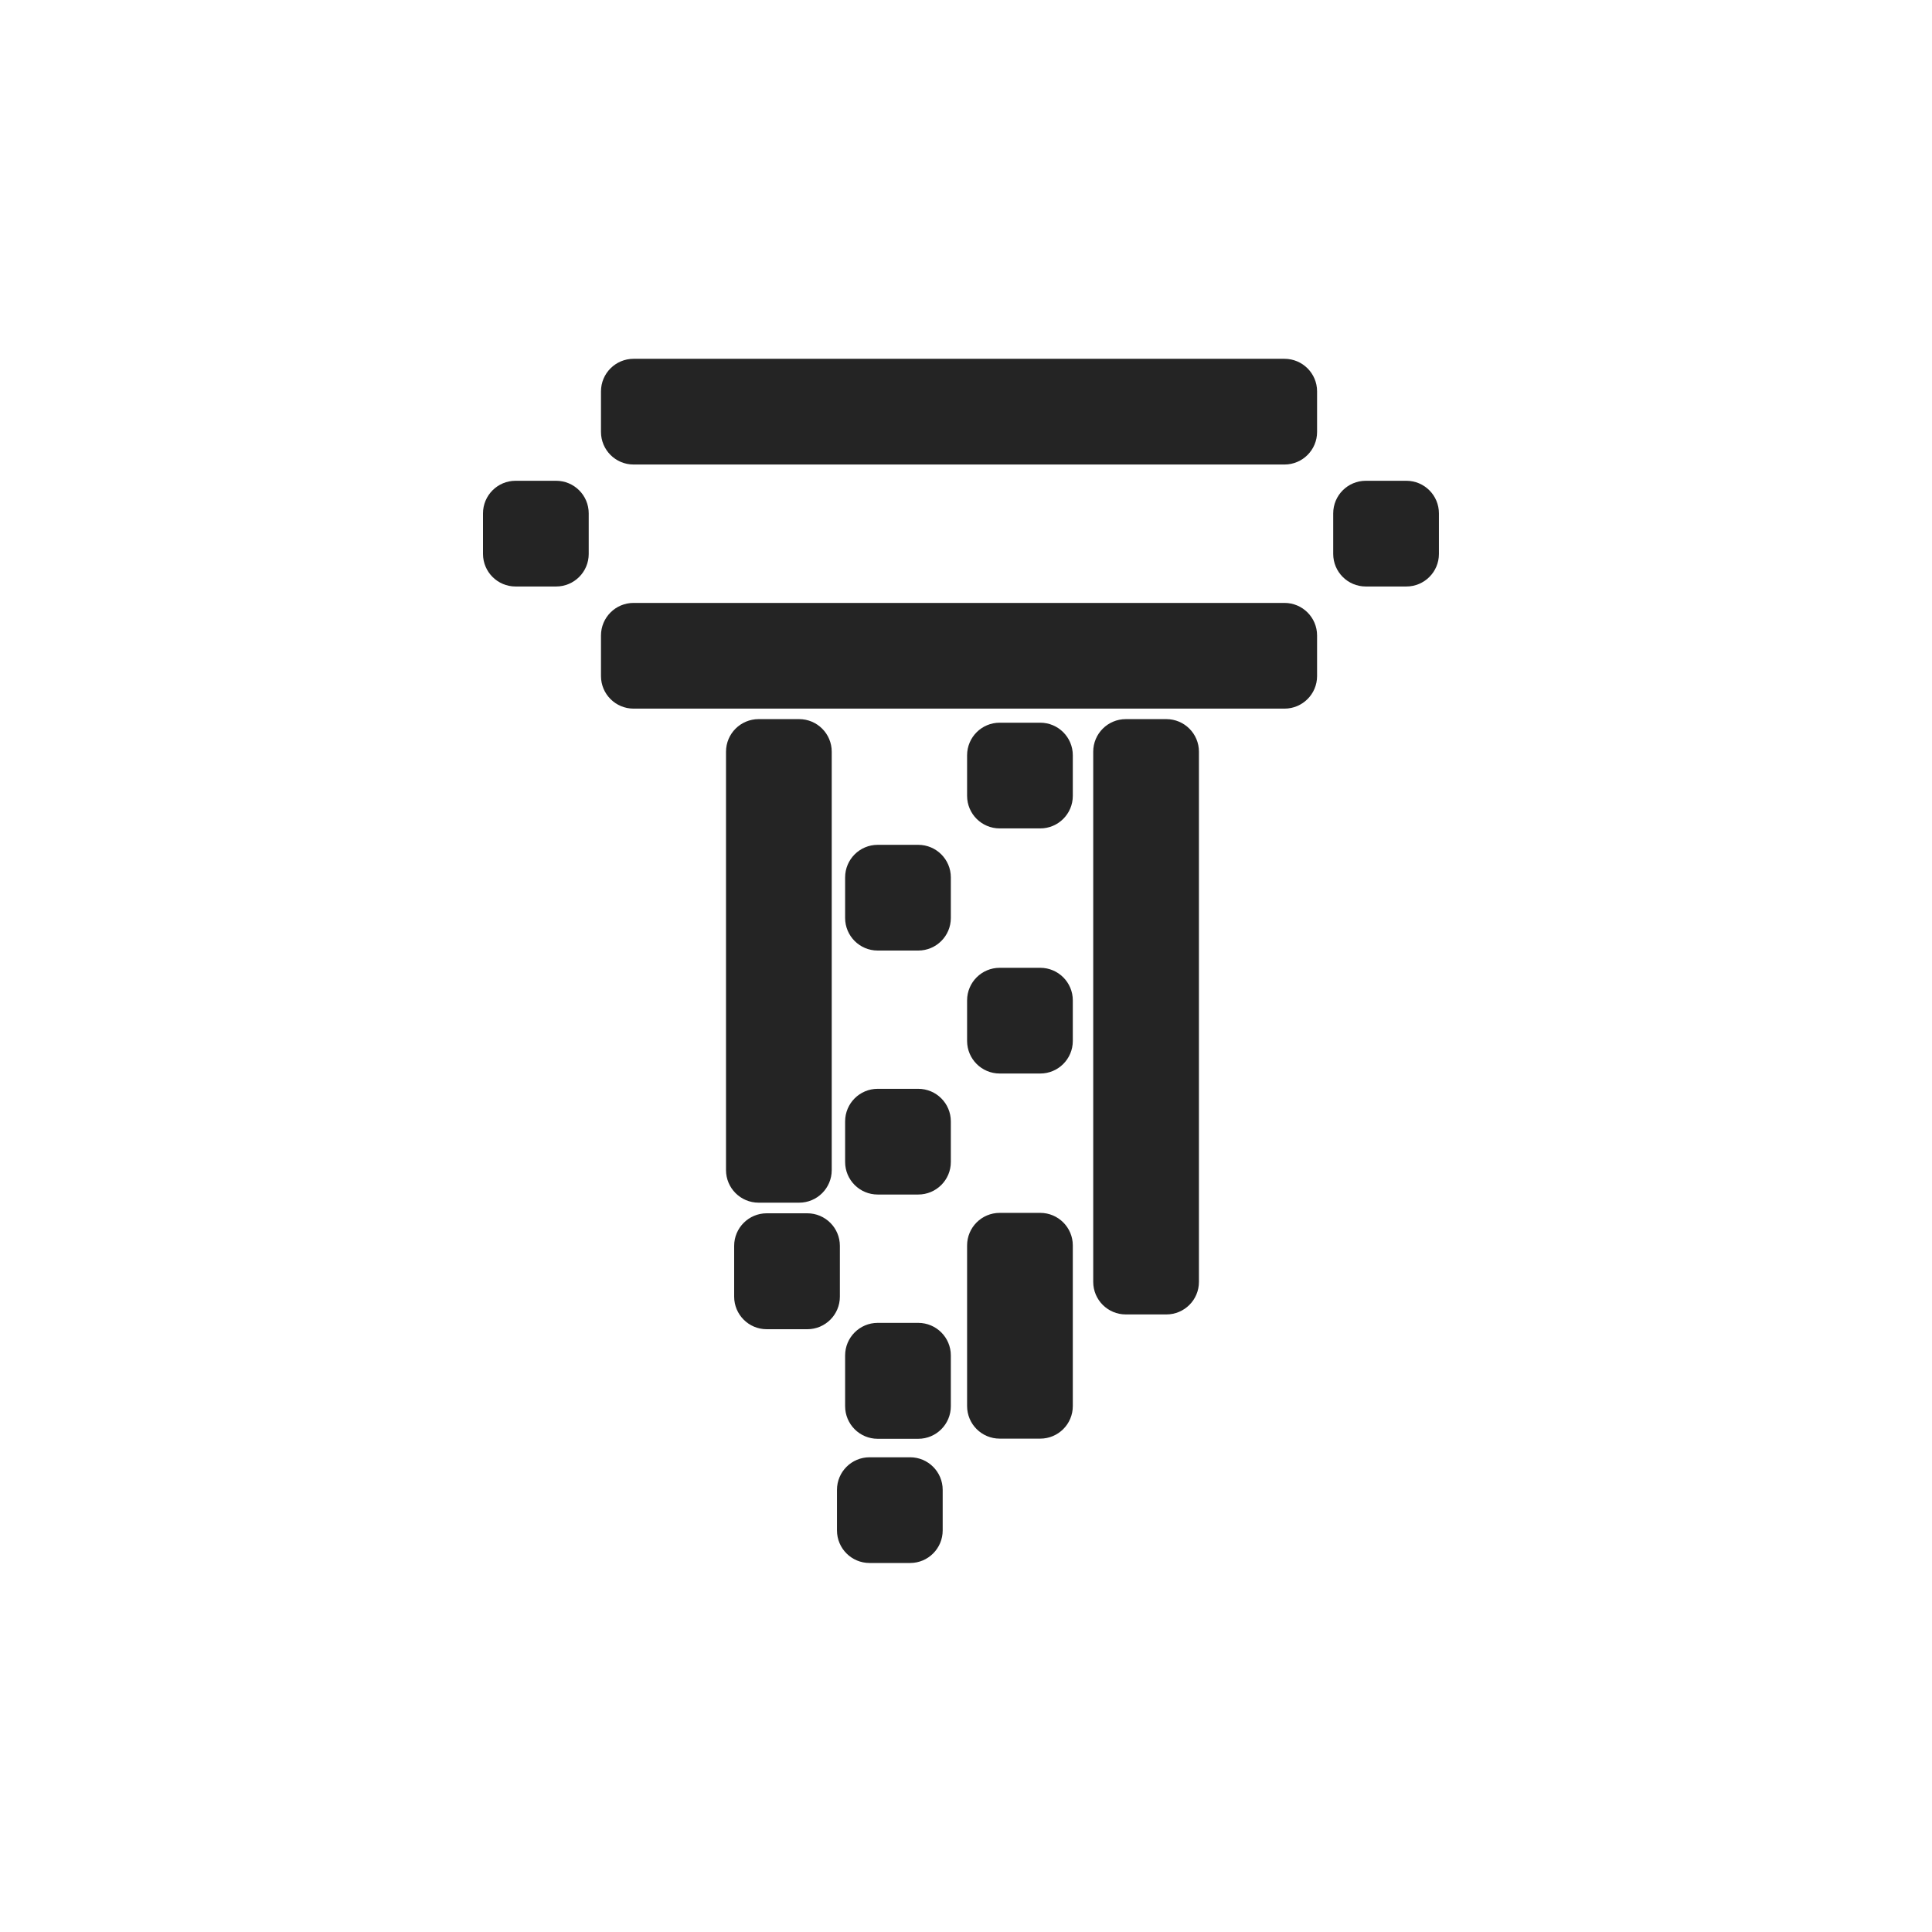
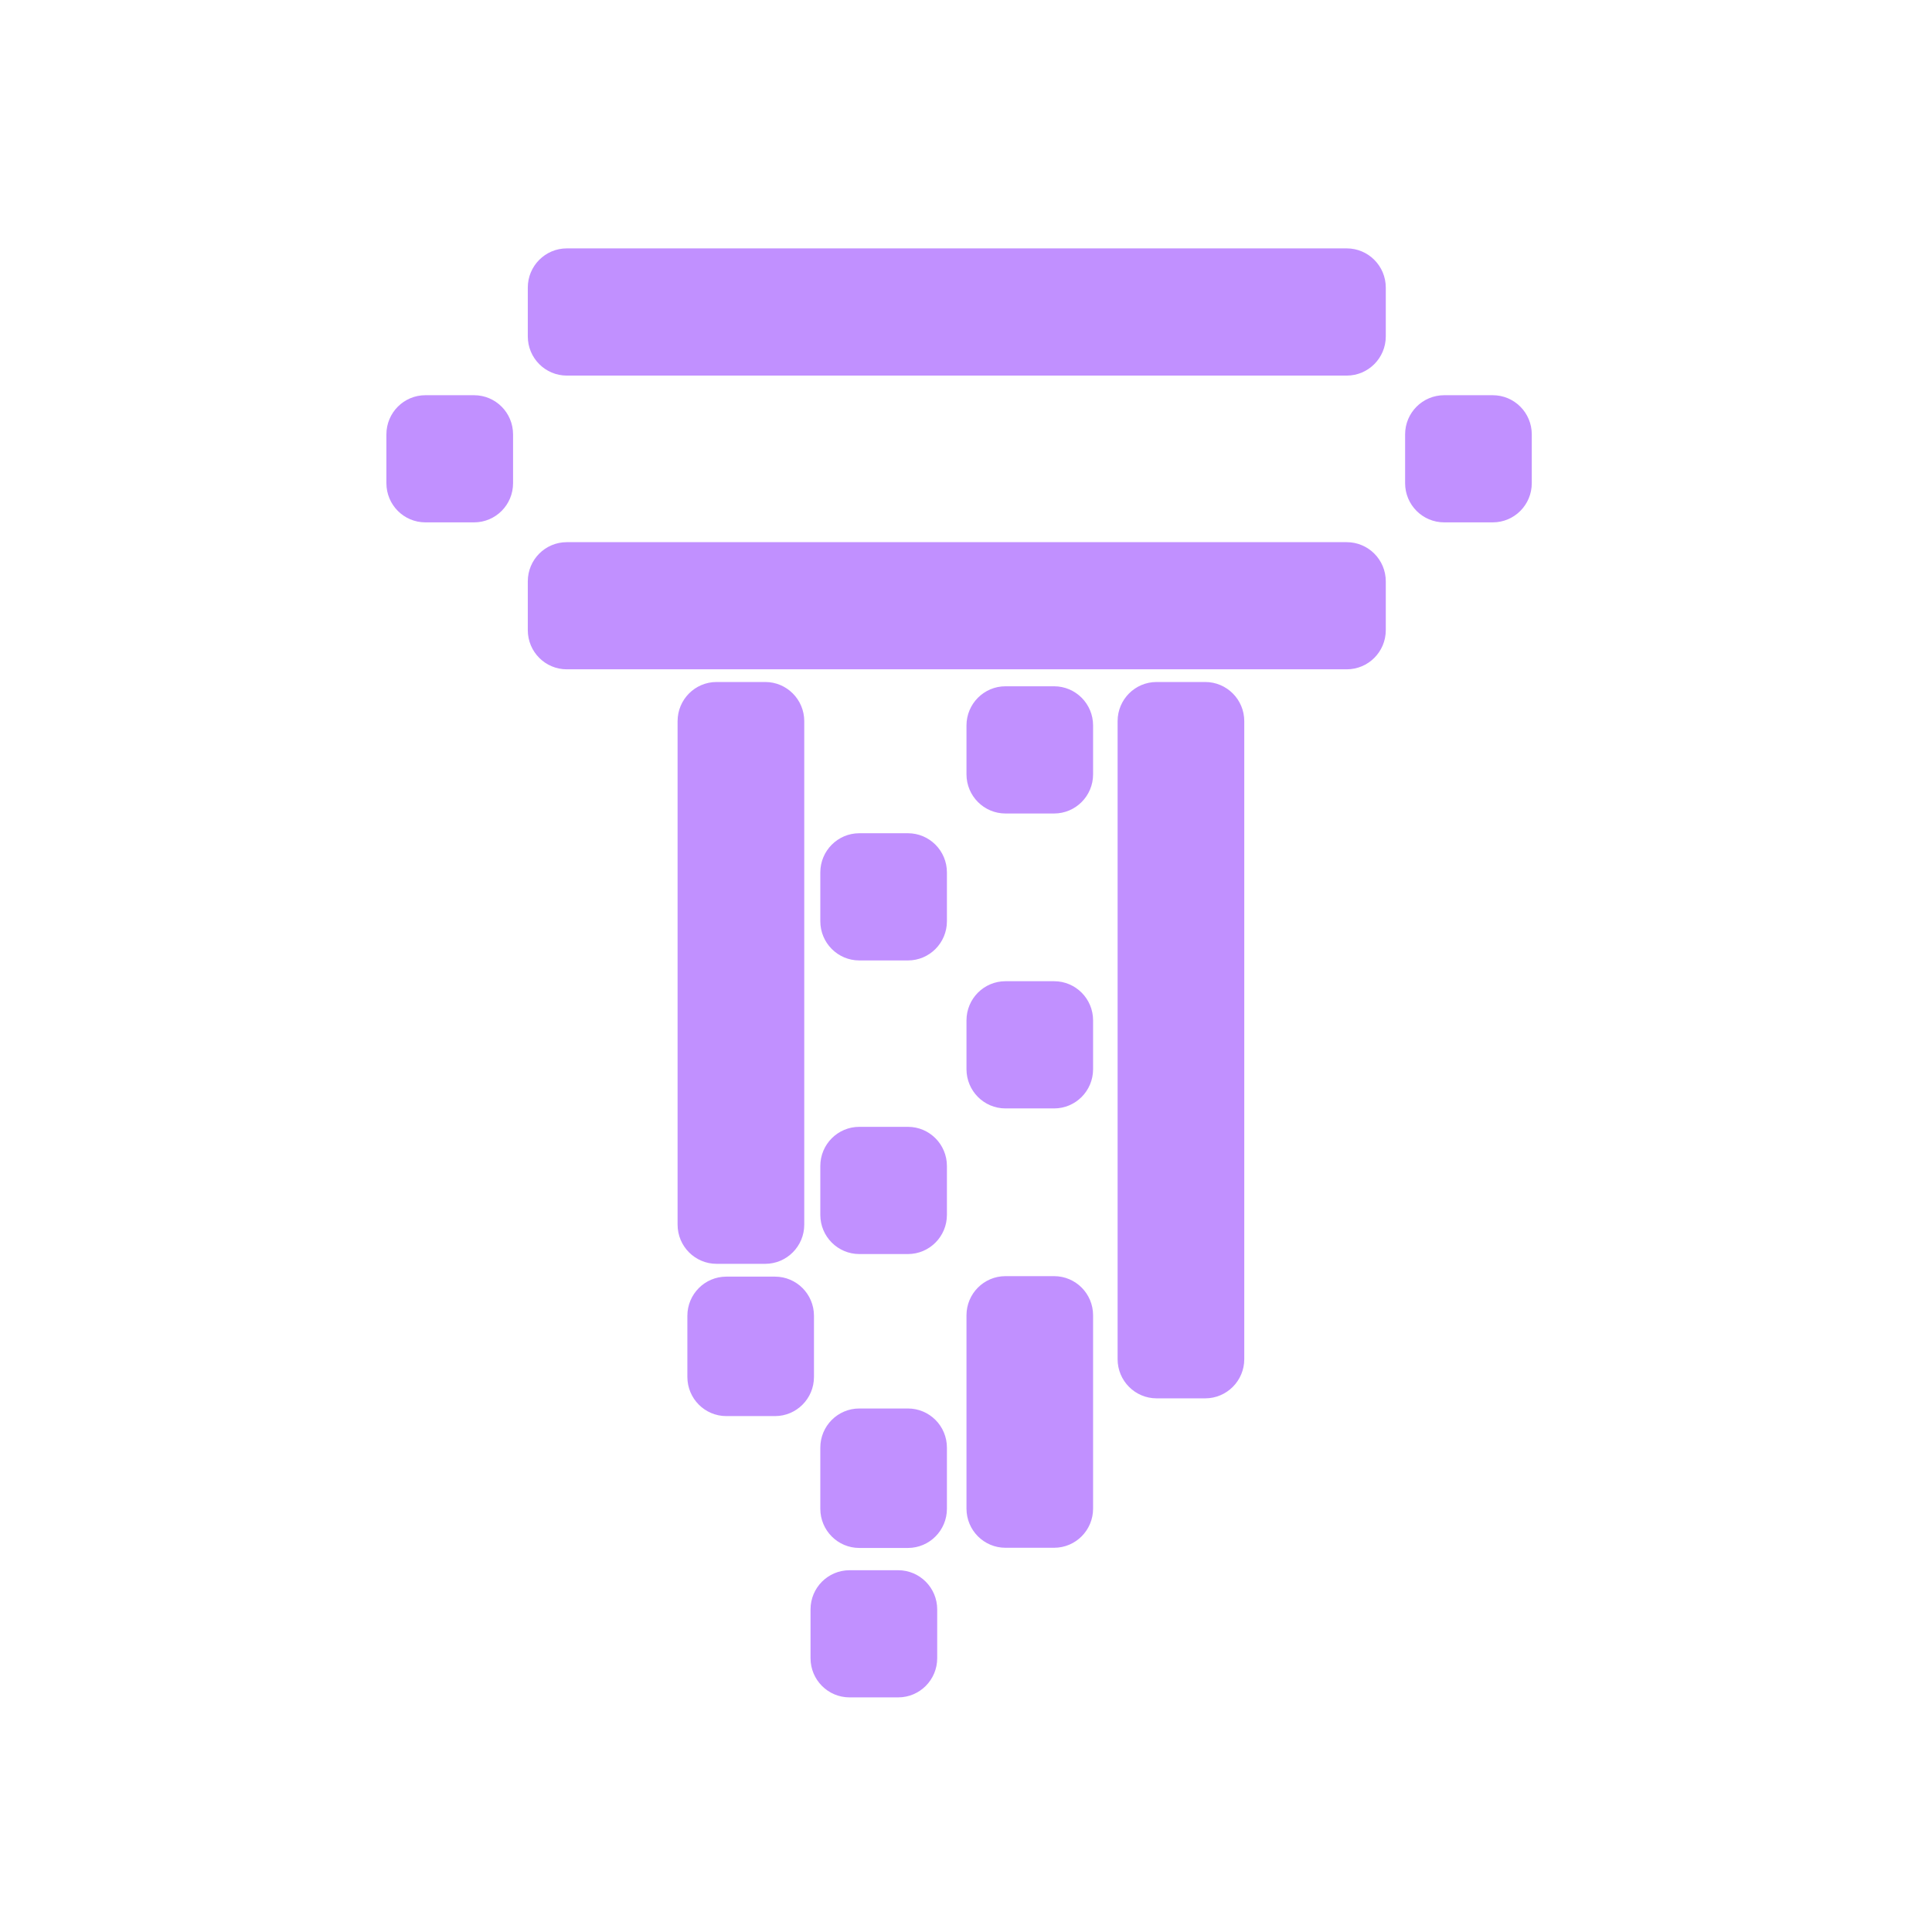
- <svg xmlns="http://www.w3.org/2000/svg" width="60" height="60" viewBox="0 0 60 60" fill="none">
-   <path fill-rule="evenodd" clip-rule="evenodd" d="M19.676 11.143H39.891C40.45 11.143 40.903 11.596 40.903 12.154V13.414C40.903 13.973 40.45 14.426 39.891 14.426H19.676C19.117 14.426 18.664 13.973 18.664 13.414V12.154C18.664 11.596 19.117 11.143 19.676 11.143ZM16.011 14.931H17.271C17.83 14.931 18.283 15.384 18.283 15.943V17.203C18.283 17.761 17.83 18.214 17.271 18.214H16.011C15.453 18.214 15 17.761 15 17.203V15.943C15 15.384 15.453 14.931 16.011 14.931ZM24.819 22.333H23.559C23 22.333 22.547 22.786 22.547 23.344V36.339C22.547 36.897 23 37.35 23.559 37.35H24.819C25.377 37.35 25.83 36.897 25.83 36.339V23.344C25.83 22.786 25.377 22.333 24.819 22.333ZM27.005 45.257H28.265C28.823 45.257 29.276 45.71 29.276 46.269V47.529C29.276 48.087 28.823 48.54 28.265 48.54H27.005C26.446 48.54 25.993 48.087 25.993 47.529V46.269C25.993 45.71 26.446 45.257 27.005 45.257ZM32.306 37.667H31.046C30.487 37.667 30.034 38.12 30.034 38.678V43.667C30.034 44.226 30.487 44.678 31.046 44.678H32.306C32.864 44.678 33.317 44.226 33.317 43.667V38.678C33.317 38.12 32.864 37.667 32.306 37.667ZM31.046 30.056H32.306C32.864 30.056 33.317 30.509 33.317 31.067V32.327C33.317 32.886 32.864 33.339 32.306 33.339H31.046C30.487 33.339 30.034 32.886 30.034 32.327V31.067C30.034 30.509 30.487 30.056 31.046 30.056ZM28.517 26.237H27.257C26.699 26.237 26.246 26.69 26.246 27.248V28.509C26.246 29.067 26.699 29.52 27.257 29.52H28.517C29.076 29.52 29.529 29.067 29.529 28.509V27.248C29.529 26.69 29.076 26.237 28.517 26.237ZM31.046 22.444H32.306C32.864 22.444 33.317 22.897 33.317 23.456V24.716C33.317 25.274 32.864 25.727 32.306 25.727H31.046C30.487 25.727 30.034 25.274 30.034 24.716V23.456C30.034 22.897 30.487 22.444 31.046 22.444ZM28.517 33.814H27.257C26.699 33.814 26.246 34.267 26.246 34.826V36.086C26.246 36.644 26.699 37.097 27.257 37.097H28.517C29.076 37.097 29.529 36.644 29.529 36.086V34.826C29.529 34.267 29.076 33.814 28.517 33.814ZM27.257 41.083H28.517C29.076 41.083 29.529 41.536 29.529 42.094V43.671C29.529 44.23 29.076 44.683 28.517 44.683H27.257C26.699 44.683 26.246 44.23 26.246 43.671V42.094C26.246 41.536 26.699 41.083 27.257 41.083ZM25.072 37.68H23.811C23.253 37.68 22.8 38.133 22.8 38.691V40.269C22.8 40.827 23.253 41.28 23.811 41.28H25.072C25.63 41.28 26.083 40.827 26.083 40.269V38.691C26.083 38.133 25.63 37.68 25.072 37.68ZM34.963 22.333H36.223C36.781 22.333 37.234 22.786 37.234 23.344V39.81C37.234 40.369 36.781 40.821 36.223 40.821H34.963C34.404 40.821 33.951 40.369 33.951 39.81V23.344C33.951 22.786 34.404 22.333 34.963 22.333ZM39.891 18.724H19.676C19.117 18.724 18.664 19.177 18.664 19.736V20.996C18.664 21.554 19.117 22.007 19.676 22.007H39.891C40.45 22.007 40.903 21.554 40.903 20.996V19.736C40.903 19.177 40.45 18.724 39.891 18.724ZM42.416 14.931H43.676C44.234 14.931 44.687 15.384 44.687 15.943V17.203C44.687 17.761 44.234 18.214 43.676 18.214H42.416C41.857 18.214 41.404 17.761 41.404 17.203V15.943C41.404 15.384 41.857 14.931 42.416 14.931Z" fill="#242424" />
+ <svg xmlns="http://www.w3.org/2000/svg" width="32" height="32" viewBox="0 0 32 32" fill="none">
+   <path fill-rule="evenodd" clip-rule="evenodd" d="M9.388 4.114H22.306C22.663 4.114 22.953 4.405 22.953 4.763V5.572C22.953 5.93 22.663 6.221 22.306 6.221H9.388C9.031 6.221 8.742 5.93 8.742 5.572V4.763C8.742 4.405 9.031 4.114 9.388 4.114ZM7.046 6.546H7.852C8.209 6.546 8.498 6.836 8.498 7.195V8.003C8.498 8.362 8.209 8.652 7.852 8.652H7.046C6.689 8.652 6.4 8.362 6.4 8.003V7.195C6.4 6.836 6.689 6.546 7.046 6.546ZM12.675 11.296H11.869C11.512 11.296 11.223 11.586 11.223 11.945V20.284C11.223 20.642 11.512 20.933 11.869 20.933H12.675C13.031 20.933 13.321 20.642 13.321 20.284V11.945C13.321 11.586 13.031 11.296 12.675 11.296ZM14.071 26.008H14.877C15.233 26.008 15.523 26.298 15.523 26.657V27.465C15.523 27.824 15.233 28.114 14.877 28.114H14.071C13.714 28.114 13.425 27.824 13.425 27.465V26.657C13.425 26.298 13.714 26.008 14.071 26.008ZM17.459 21.137H16.654C16.297 21.137 16.008 21.427 16.008 21.786V24.987C16.008 25.346 16.297 25.636 16.654 25.636H17.459C17.816 25.636 18.105 25.346 18.105 24.987V21.786C18.105 21.427 17.816 21.137 17.459 21.137ZM16.654 16.252H17.459C17.816 16.252 18.105 16.542 18.105 16.901V17.709C18.105 18.068 17.816 18.359 17.459 18.359H16.654C16.297 18.359 16.008 18.068 16.008 17.709V16.901C16.008 16.542 16.297 16.252 16.654 16.252ZM15.038 13.801H14.233C13.876 13.801 13.587 14.092 13.587 14.45V15.259C13.587 15.617 13.876 15.908 14.233 15.908H15.038C15.395 15.908 15.684 15.617 15.684 15.259V14.45C15.684 14.092 15.395 13.801 15.038 13.801ZM16.654 11.367H17.459C17.816 11.367 18.105 11.658 18.105 12.016V12.825C18.105 13.183 17.816 13.474 17.459 13.474H16.654C16.297 13.474 16.008 13.183 16.008 12.825V12.016C16.008 11.658 16.297 11.367 16.654 11.367ZM15.038 18.664H14.233C13.876 18.664 13.587 18.954 13.587 19.313V20.122C13.587 20.48 13.876 20.771 14.233 20.771H15.038C15.395 20.771 15.684 20.48 15.684 20.122V19.313C15.684 18.954 15.395 18.664 15.038 18.664ZM14.233 23.329H15.038C15.395 23.329 15.684 23.619 15.684 23.978V24.99C15.684 25.348 15.395 25.639 15.038 25.639H14.233C13.876 25.639 13.587 25.348 13.587 24.99V23.978C13.587 23.619 13.876 23.329 14.233 23.329ZM12.836 21.145H12.031C11.674 21.145 11.385 21.435 11.385 21.794V22.806C11.385 23.165 11.674 23.455 12.031 23.455H12.836C13.193 23.455 13.482 23.165 13.482 22.806V21.794C13.482 21.435 13.193 21.145 12.836 21.145ZM19.157 11.296H19.962C20.319 11.296 20.609 11.586 20.609 11.945V22.512C20.609 22.87 20.319 23.161 19.962 23.161H19.157C18.8 23.161 18.511 22.87 18.511 22.512V11.945C18.511 11.586 18.8 11.296 19.157 11.296ZM22.306 8.98H9.388C9.031 8.98 8.742 9.27 8.742 9.629V10.437C8.742 10.796 9.031 11.086 9.388 11.086H22.306C22.663 11.086 22.953 10.796 22.953 10.437V9.629C22.953 9.27 22.663 8.98 22.306 8.98ZM23.92 6.546H24.725C25.082 6.546 25.371 6.836 25.371 7.195V8.003C25.371 8.362 25.082 8.652 24.725 8.652H23.92C23.563 8.652 23.273 8.362 23.273 8.003V7.195C23.273 6.836 23.563 6.546 23.92 6.546Z" fill="#C190FF" />
</svg>
